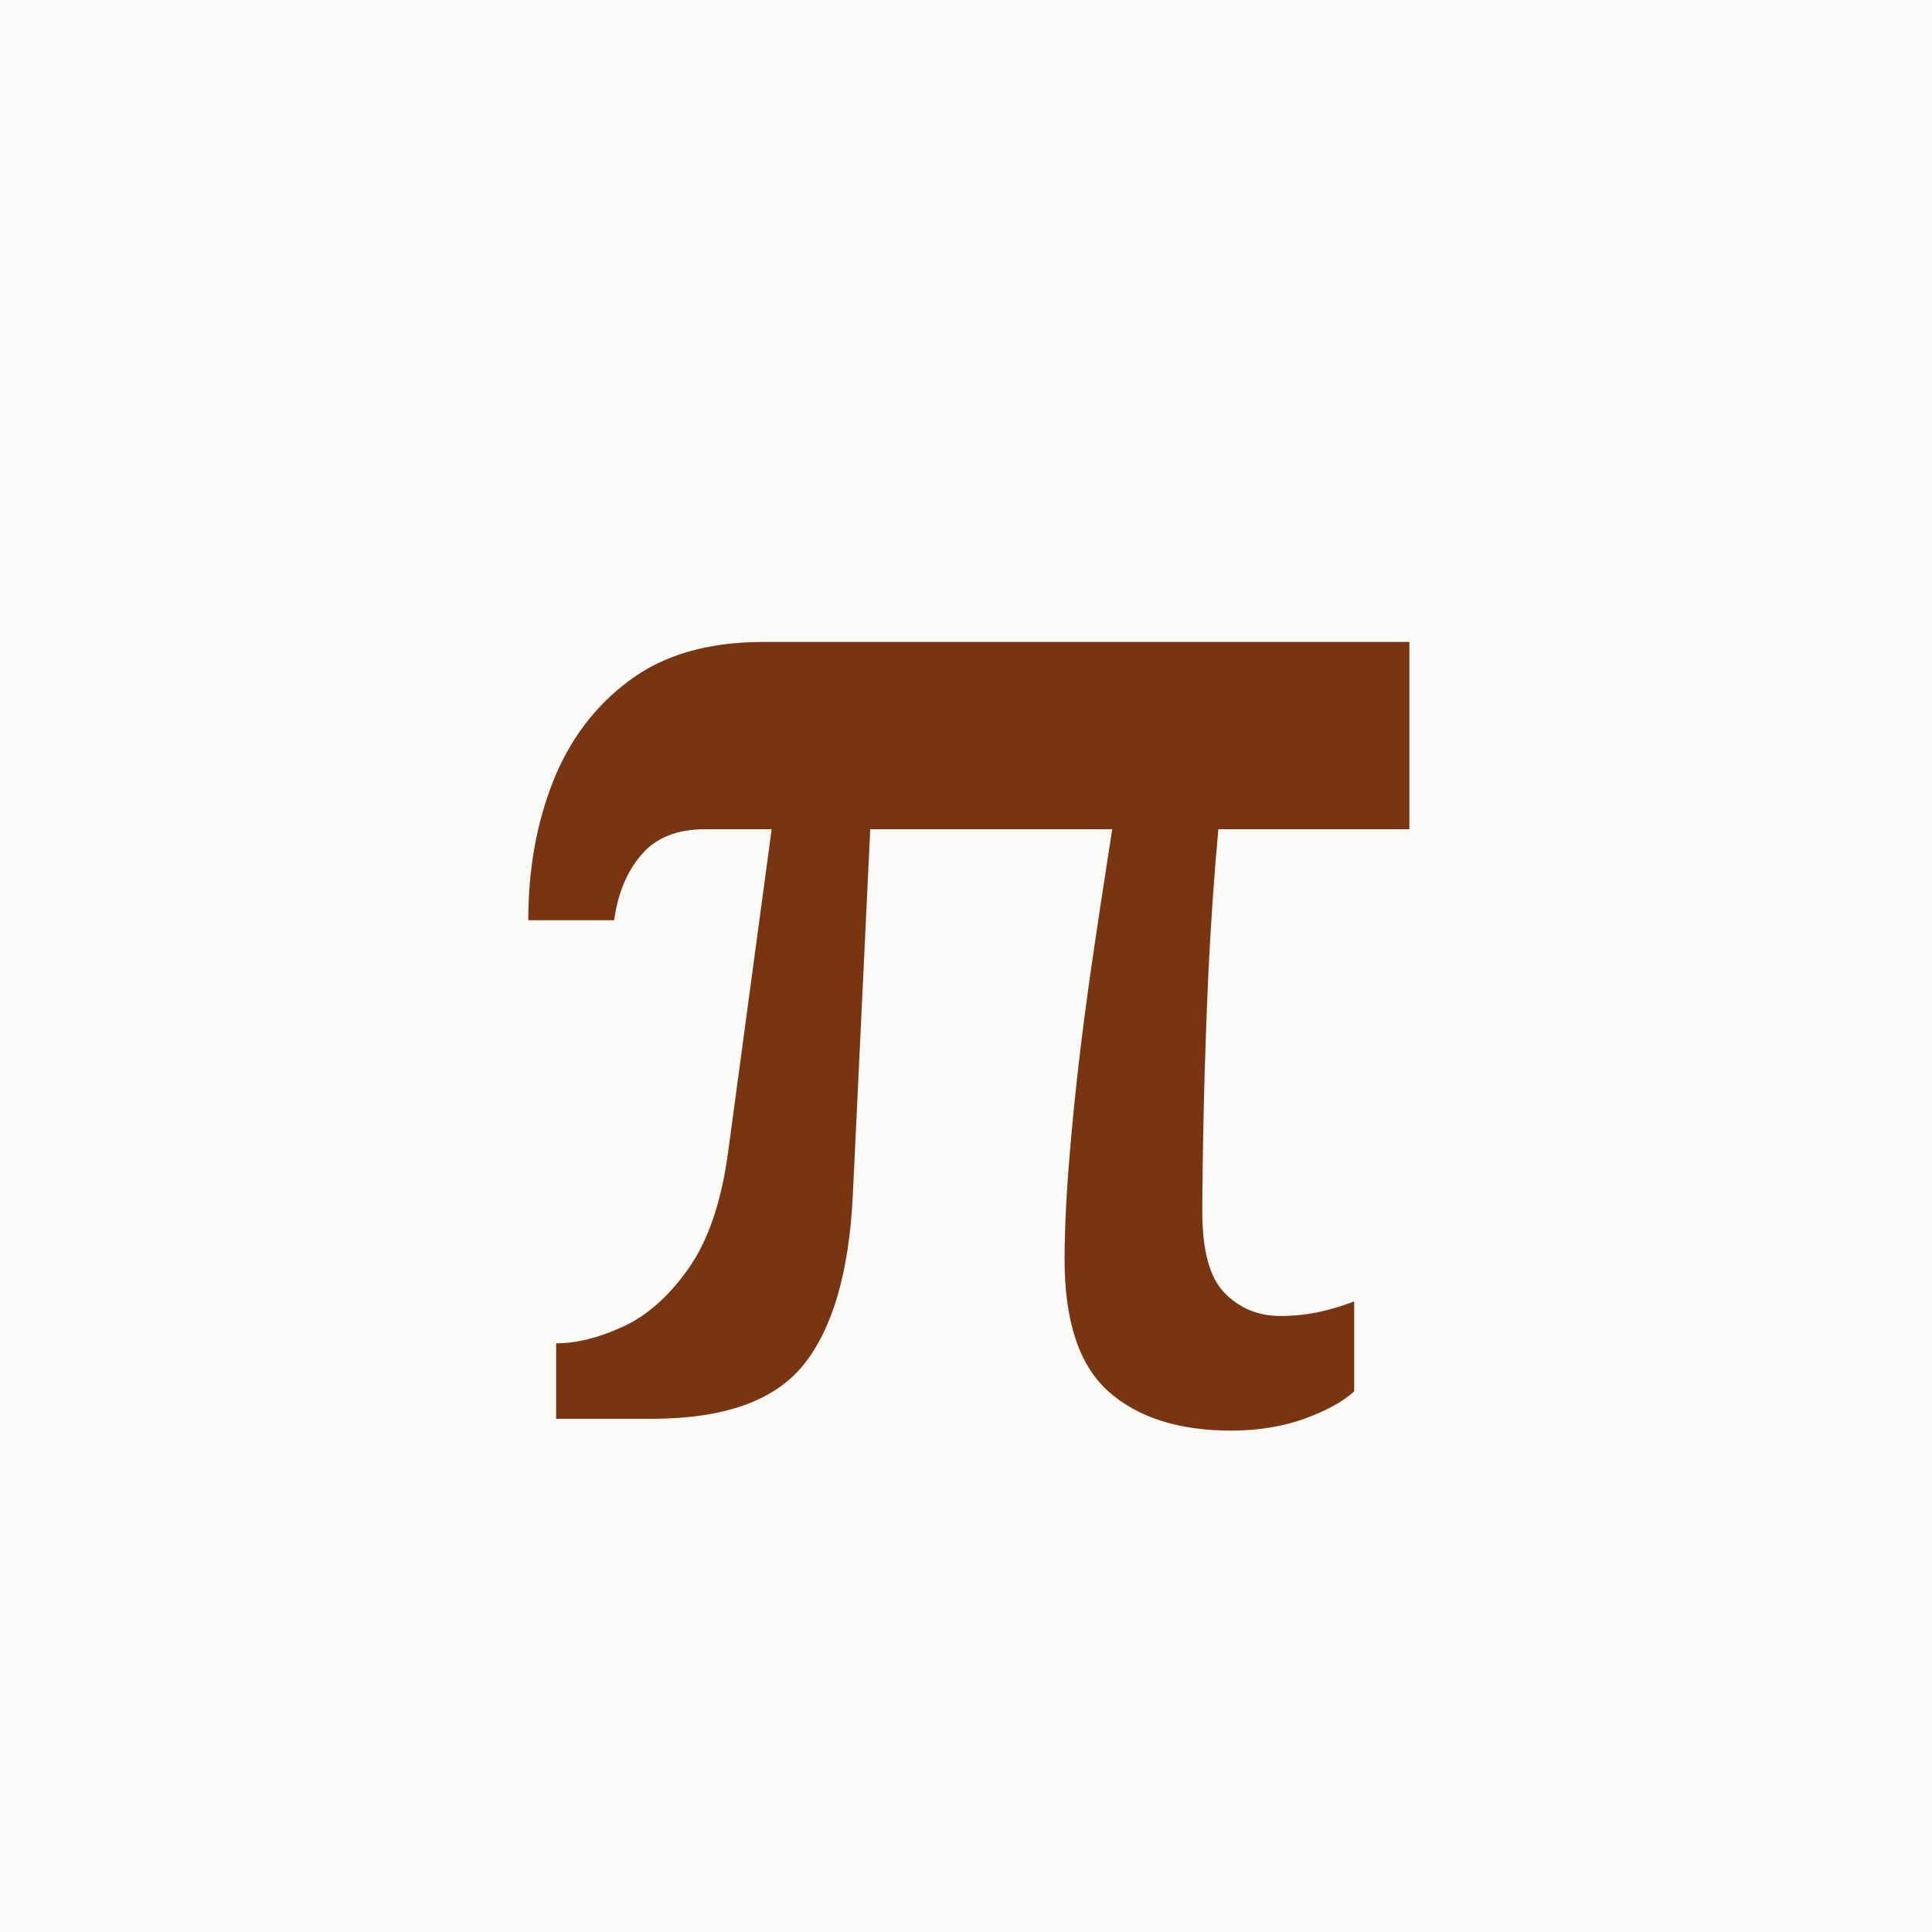
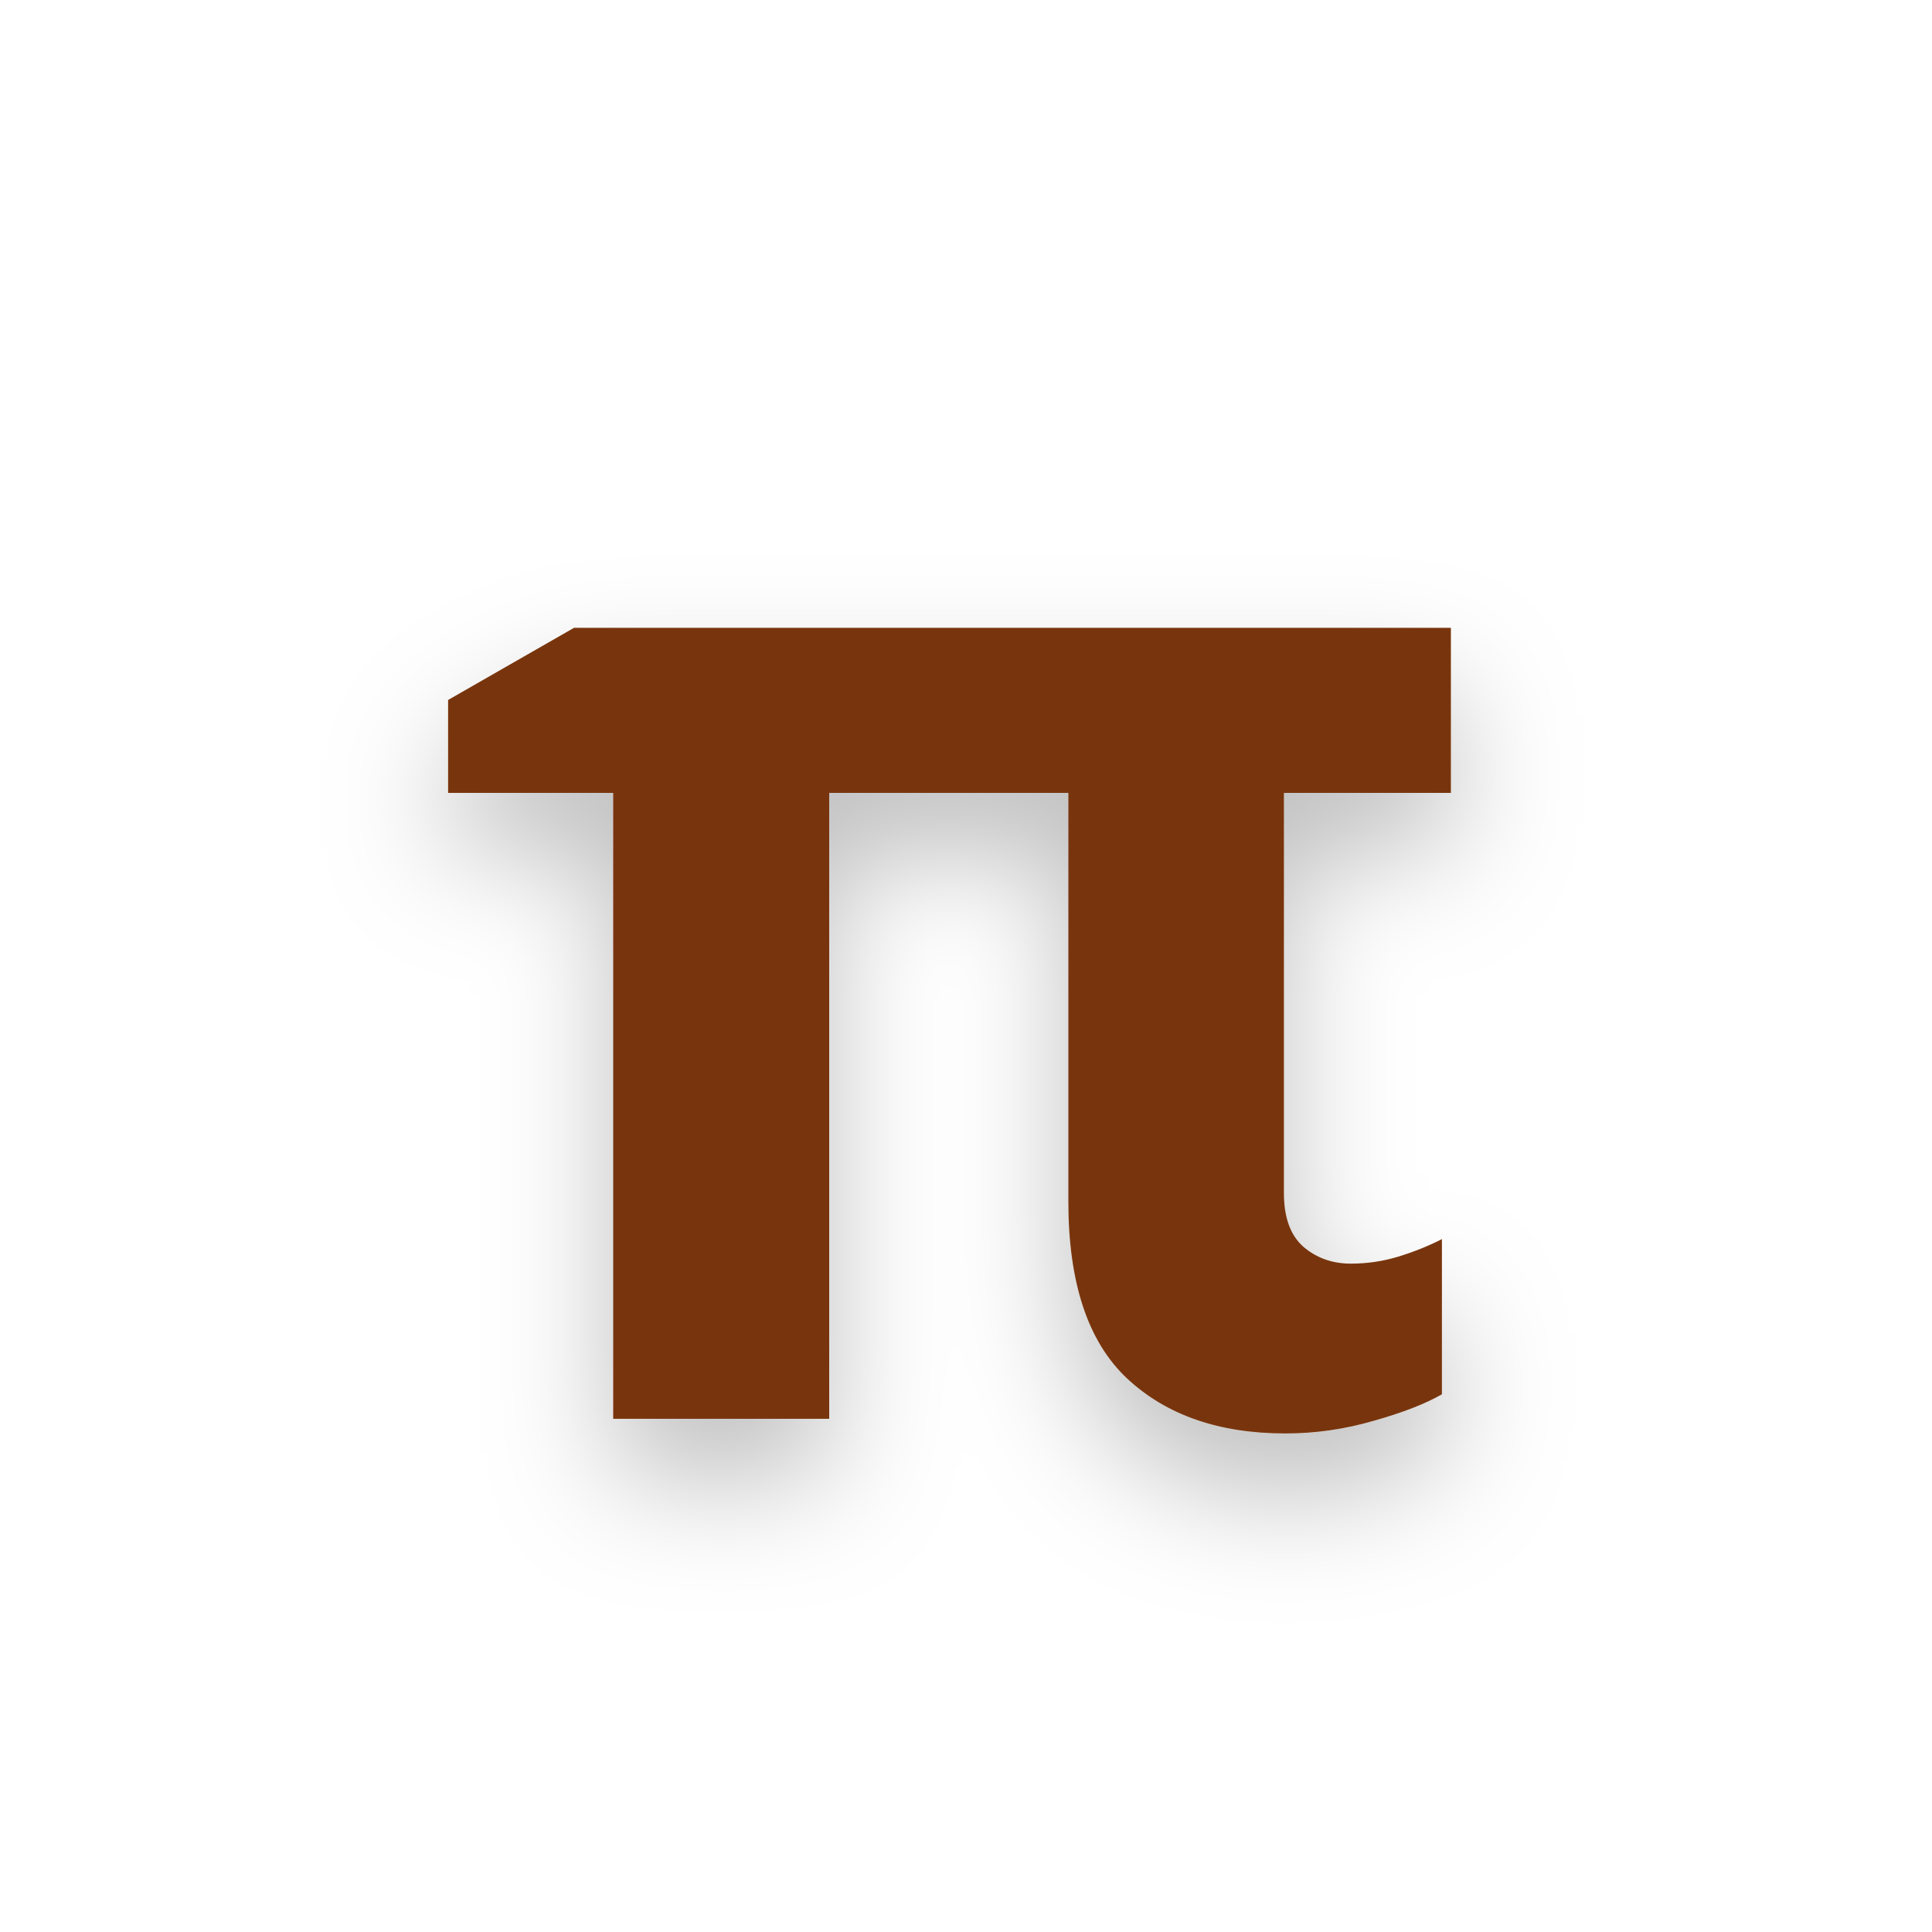
<svg xmlns="http://www.w3.org/2000/svg" viewBox="0 0 64 64" role="img" aria-label="π">
-   <rect width="64" height="64" fill="#fafaf9" />
-   <text x="32" y="47" text-anchor="middle" font-family="Georgia, serif" font-size="48" font-weight="700" fill="#78350f">π</text>
+   <defs>
+     <clipPath id="rounded-corners">
+       <rect width="64" height="64" rx="10" ry="10" />
+     </clipPath>
+     <filter id="soft-shadow" x="-20%" y="-20%" width="140%" height="150%">
+       <feDropShadow dx="0" dy="2" stdDeviation="2" flood-color="#000000" flood-opacity="0.25" />
+     </filter>
+   </defs>
+   <g clip-path="url(#rounded-corners)">
+     <text x="32" y="47" text-anchor="middle" font-family="Aptos Serif" font-size="48" font-weight="700" fill="#78350f" filter="url(#soft-shadow)">π</text>
+   </g>
</svg>
